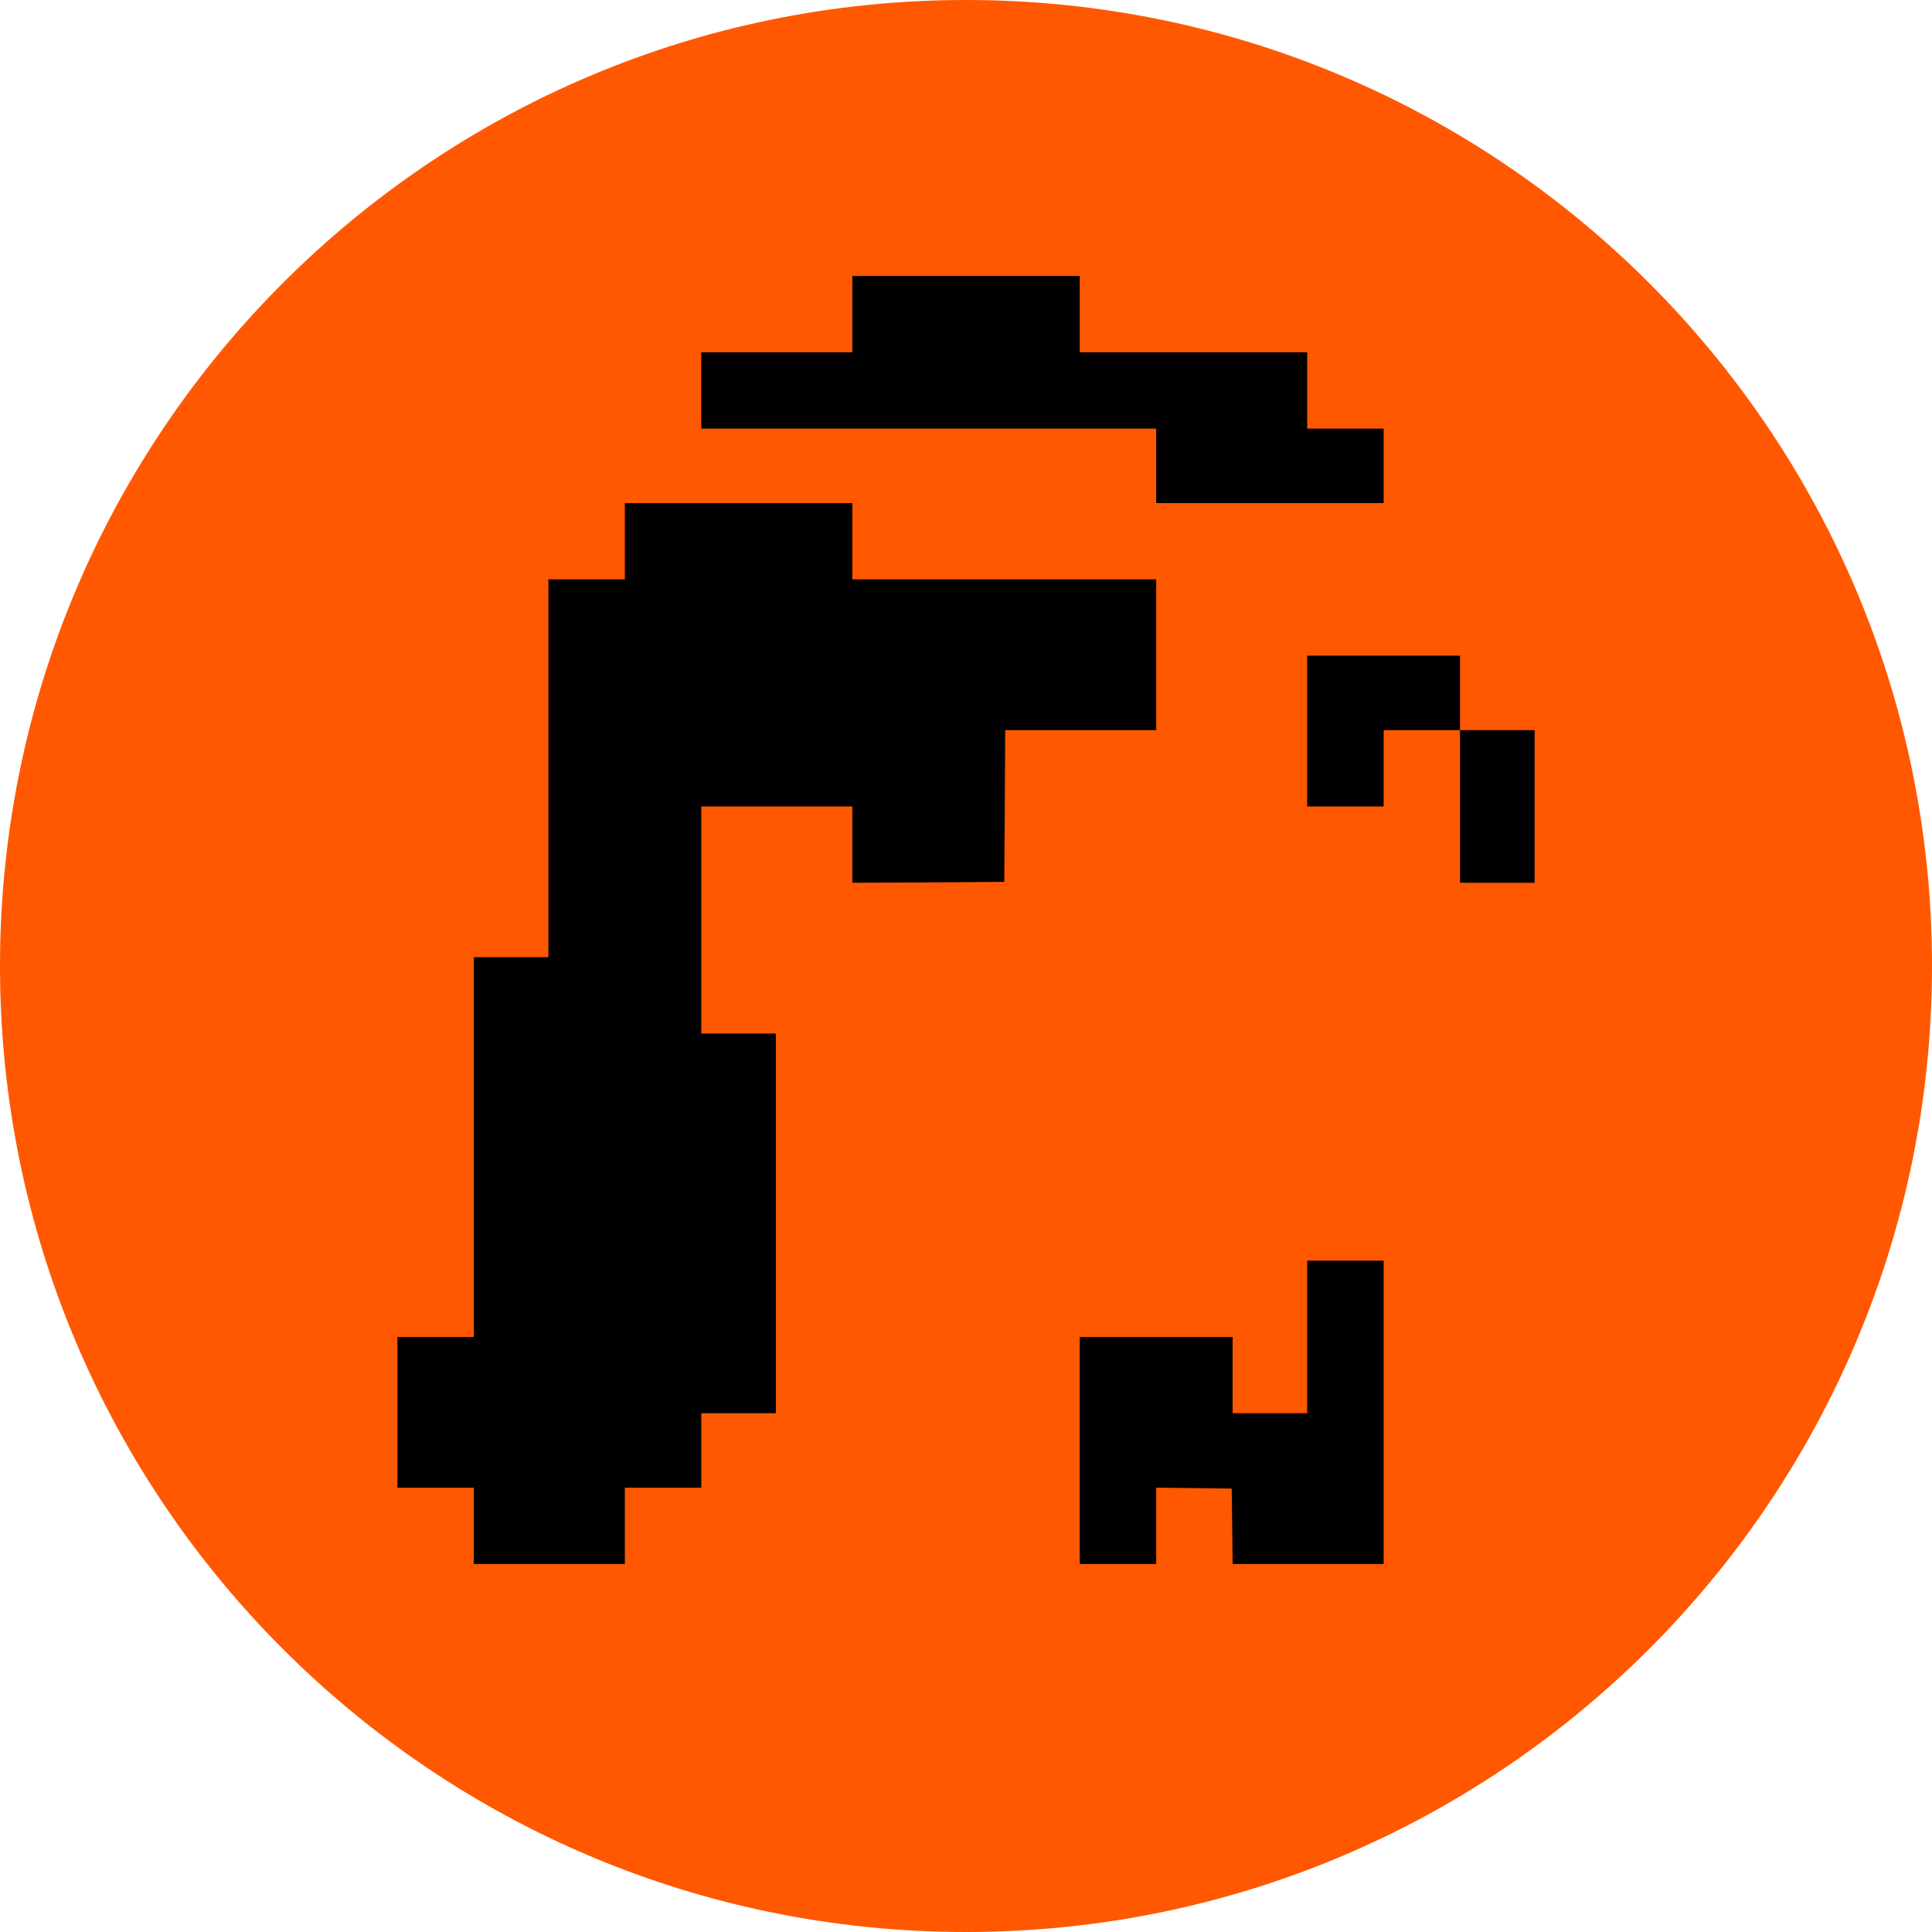
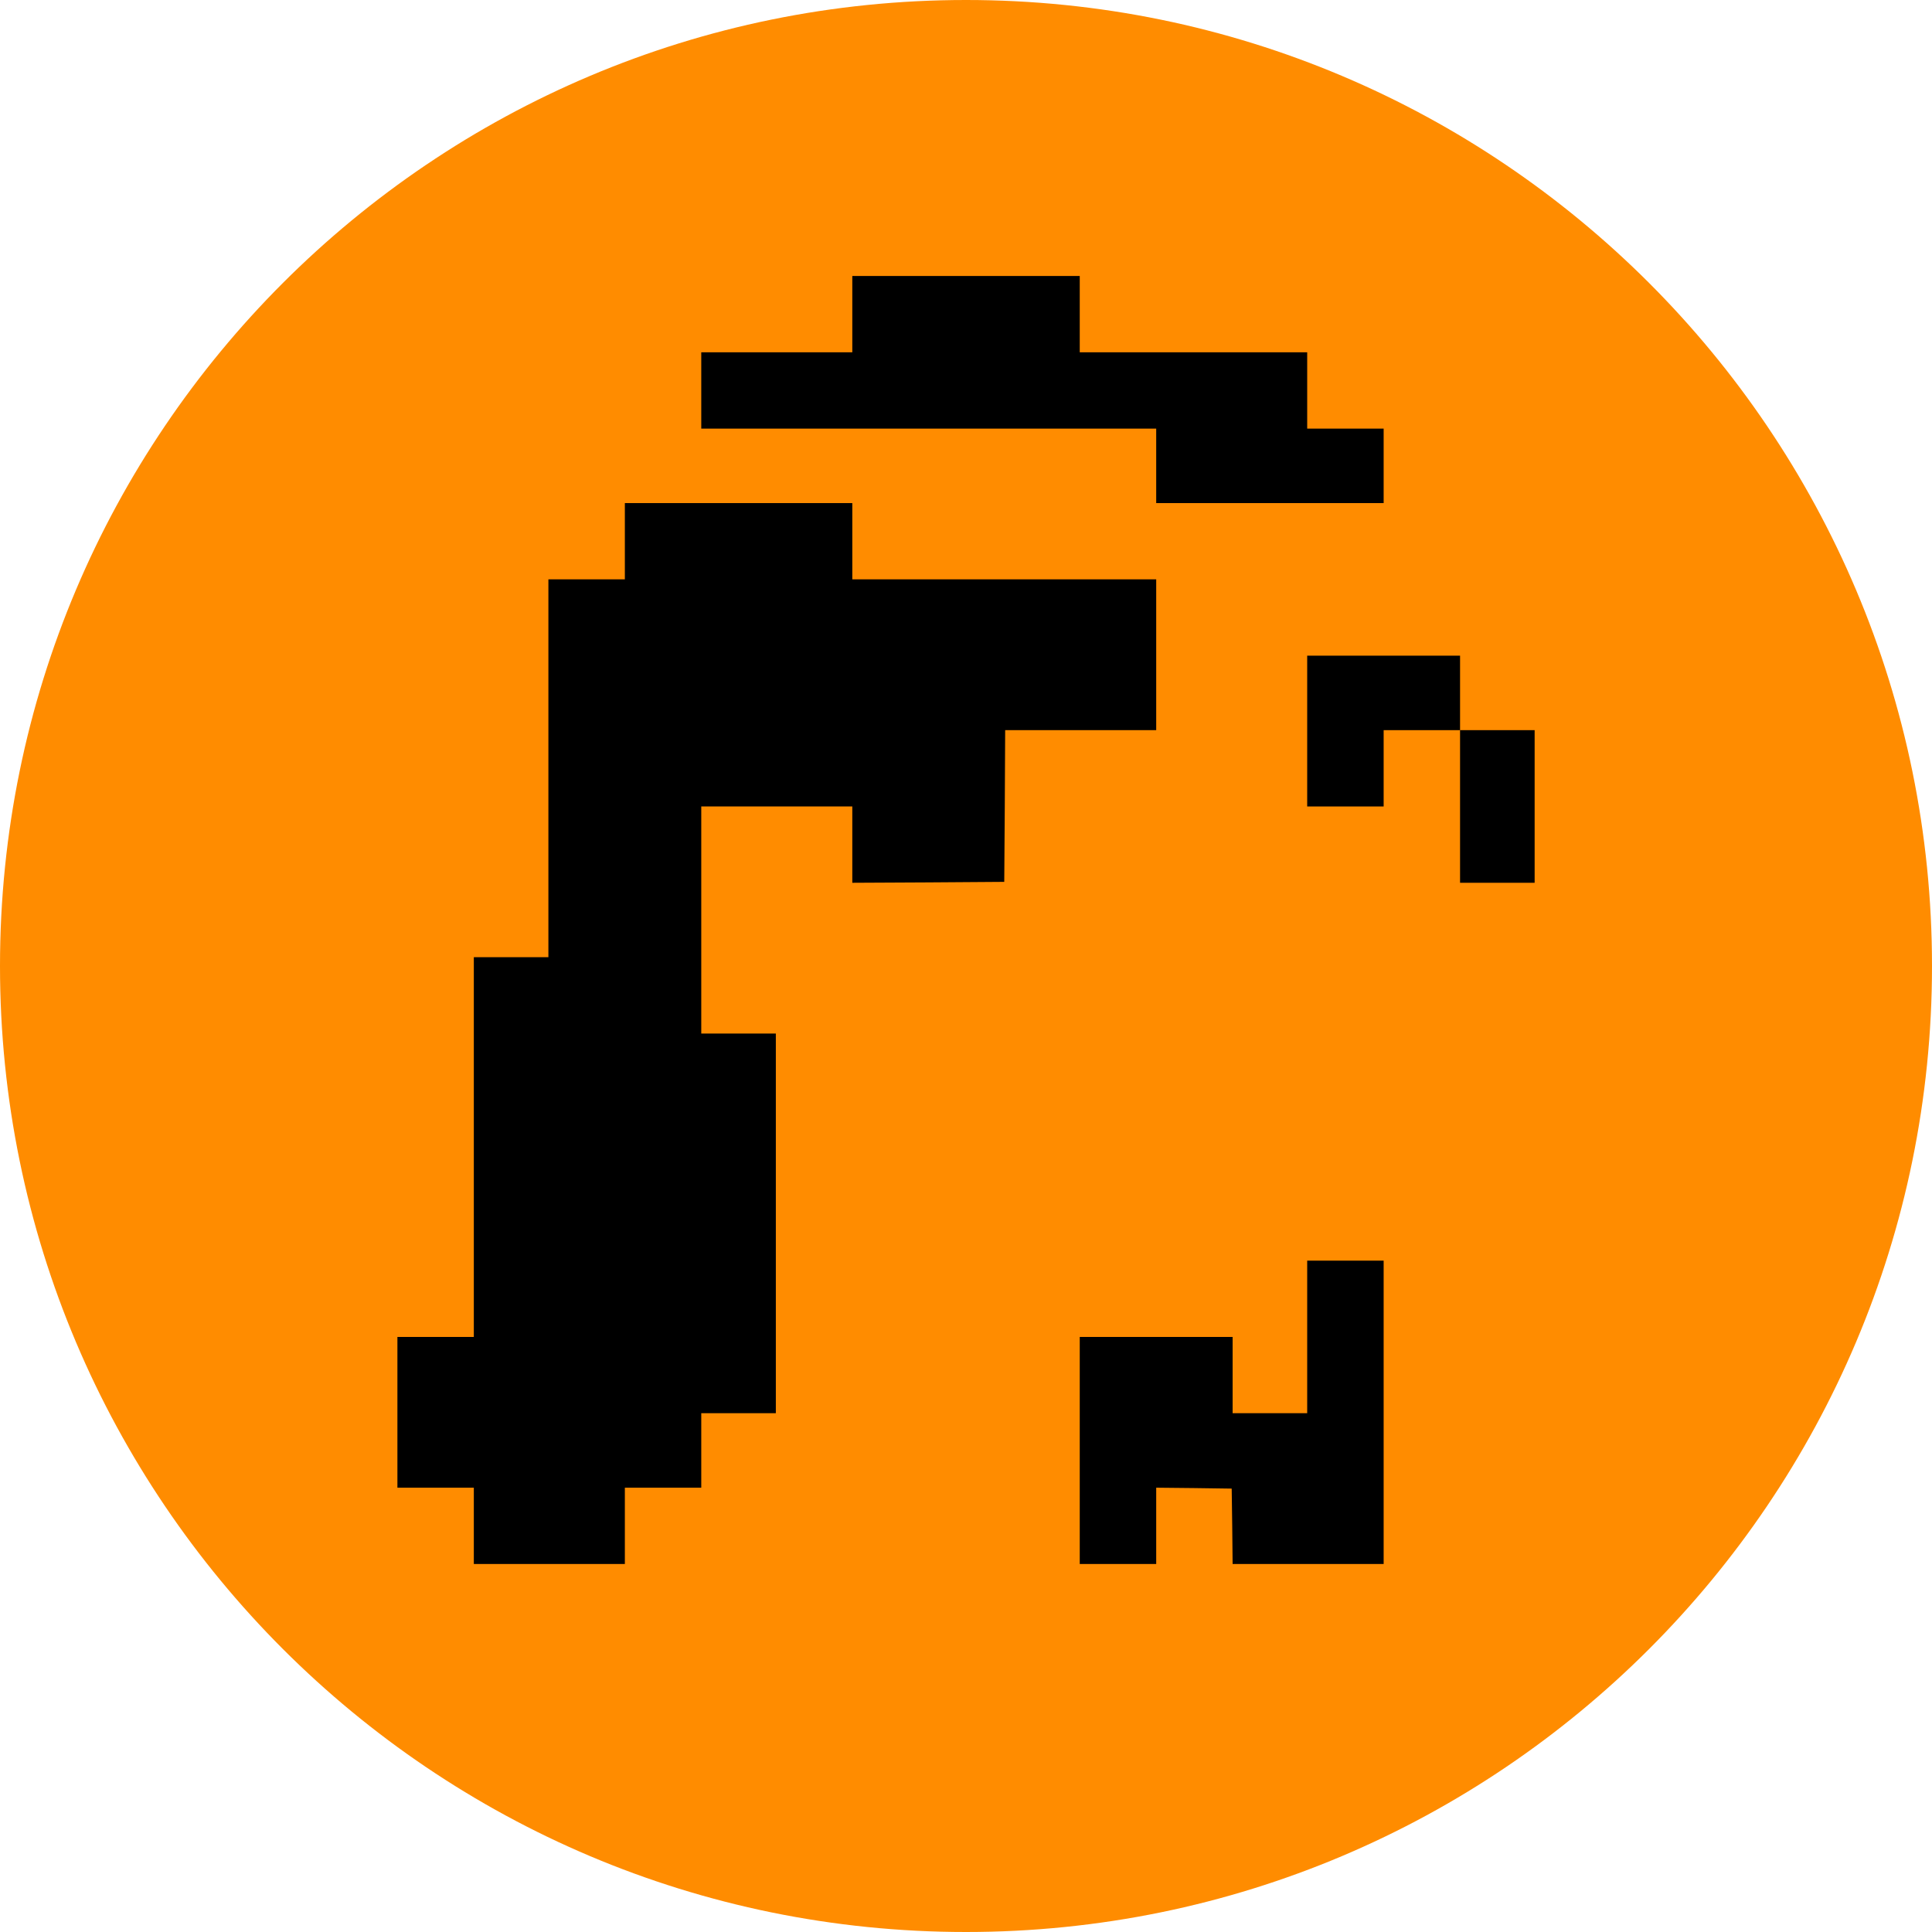
<svg xmlns="http://www.w3.org/2000/svg" width="40" height="40" viewBox="0 0 40 40" fill="none">
-   <rect width="40" height="40" rx="20" fill="#FF5800" />
+   <rect width="40" height="40" rx="20" fill="#ff8c00" />
  <path d="M17.646 7.294L14.519 7.294V8.874L23.938 8.874L23.938 10.416L28.647 10.416V8.874H27.064V7.294L22.355 7.294V5.714L17.646 5.714V7.294Z" fill="black" />
  <path d="M12.937 11.995H11.354L11.354 19.818H9.81L9.81 27.68H8.228L8.228 30.801H9.81L9.81 32.381L12.937 32.381V30.801H14.519L14.519 29.259H16.063L16.063 21.398H14.519L14.519 16.697L17.646 16.697V18.277L19.221 18.269L20.792 18.258L20.803 16.685L20.811 15.117H23.938V11.995L17.646 11.995V10.416L12.937 10.416V11.995Z" fill="black" />
  <path d="M27.064 16.697L28.647 16.697L28.647 15.117H30.229L30.229 18.277H31.773L31.773 15.117H30.229V13.575H27.064L27.064 16.697Z" fill="black" />
  <path d="M27.064 29.259H25.52V27.68H22.355V32.381H23.938V30.801L24.721 30.809L25.501 30.82L25.512 31.599L25.52 32.381H28.647V26.1H27.064V29.259Z" fill="black" />
</svg>
